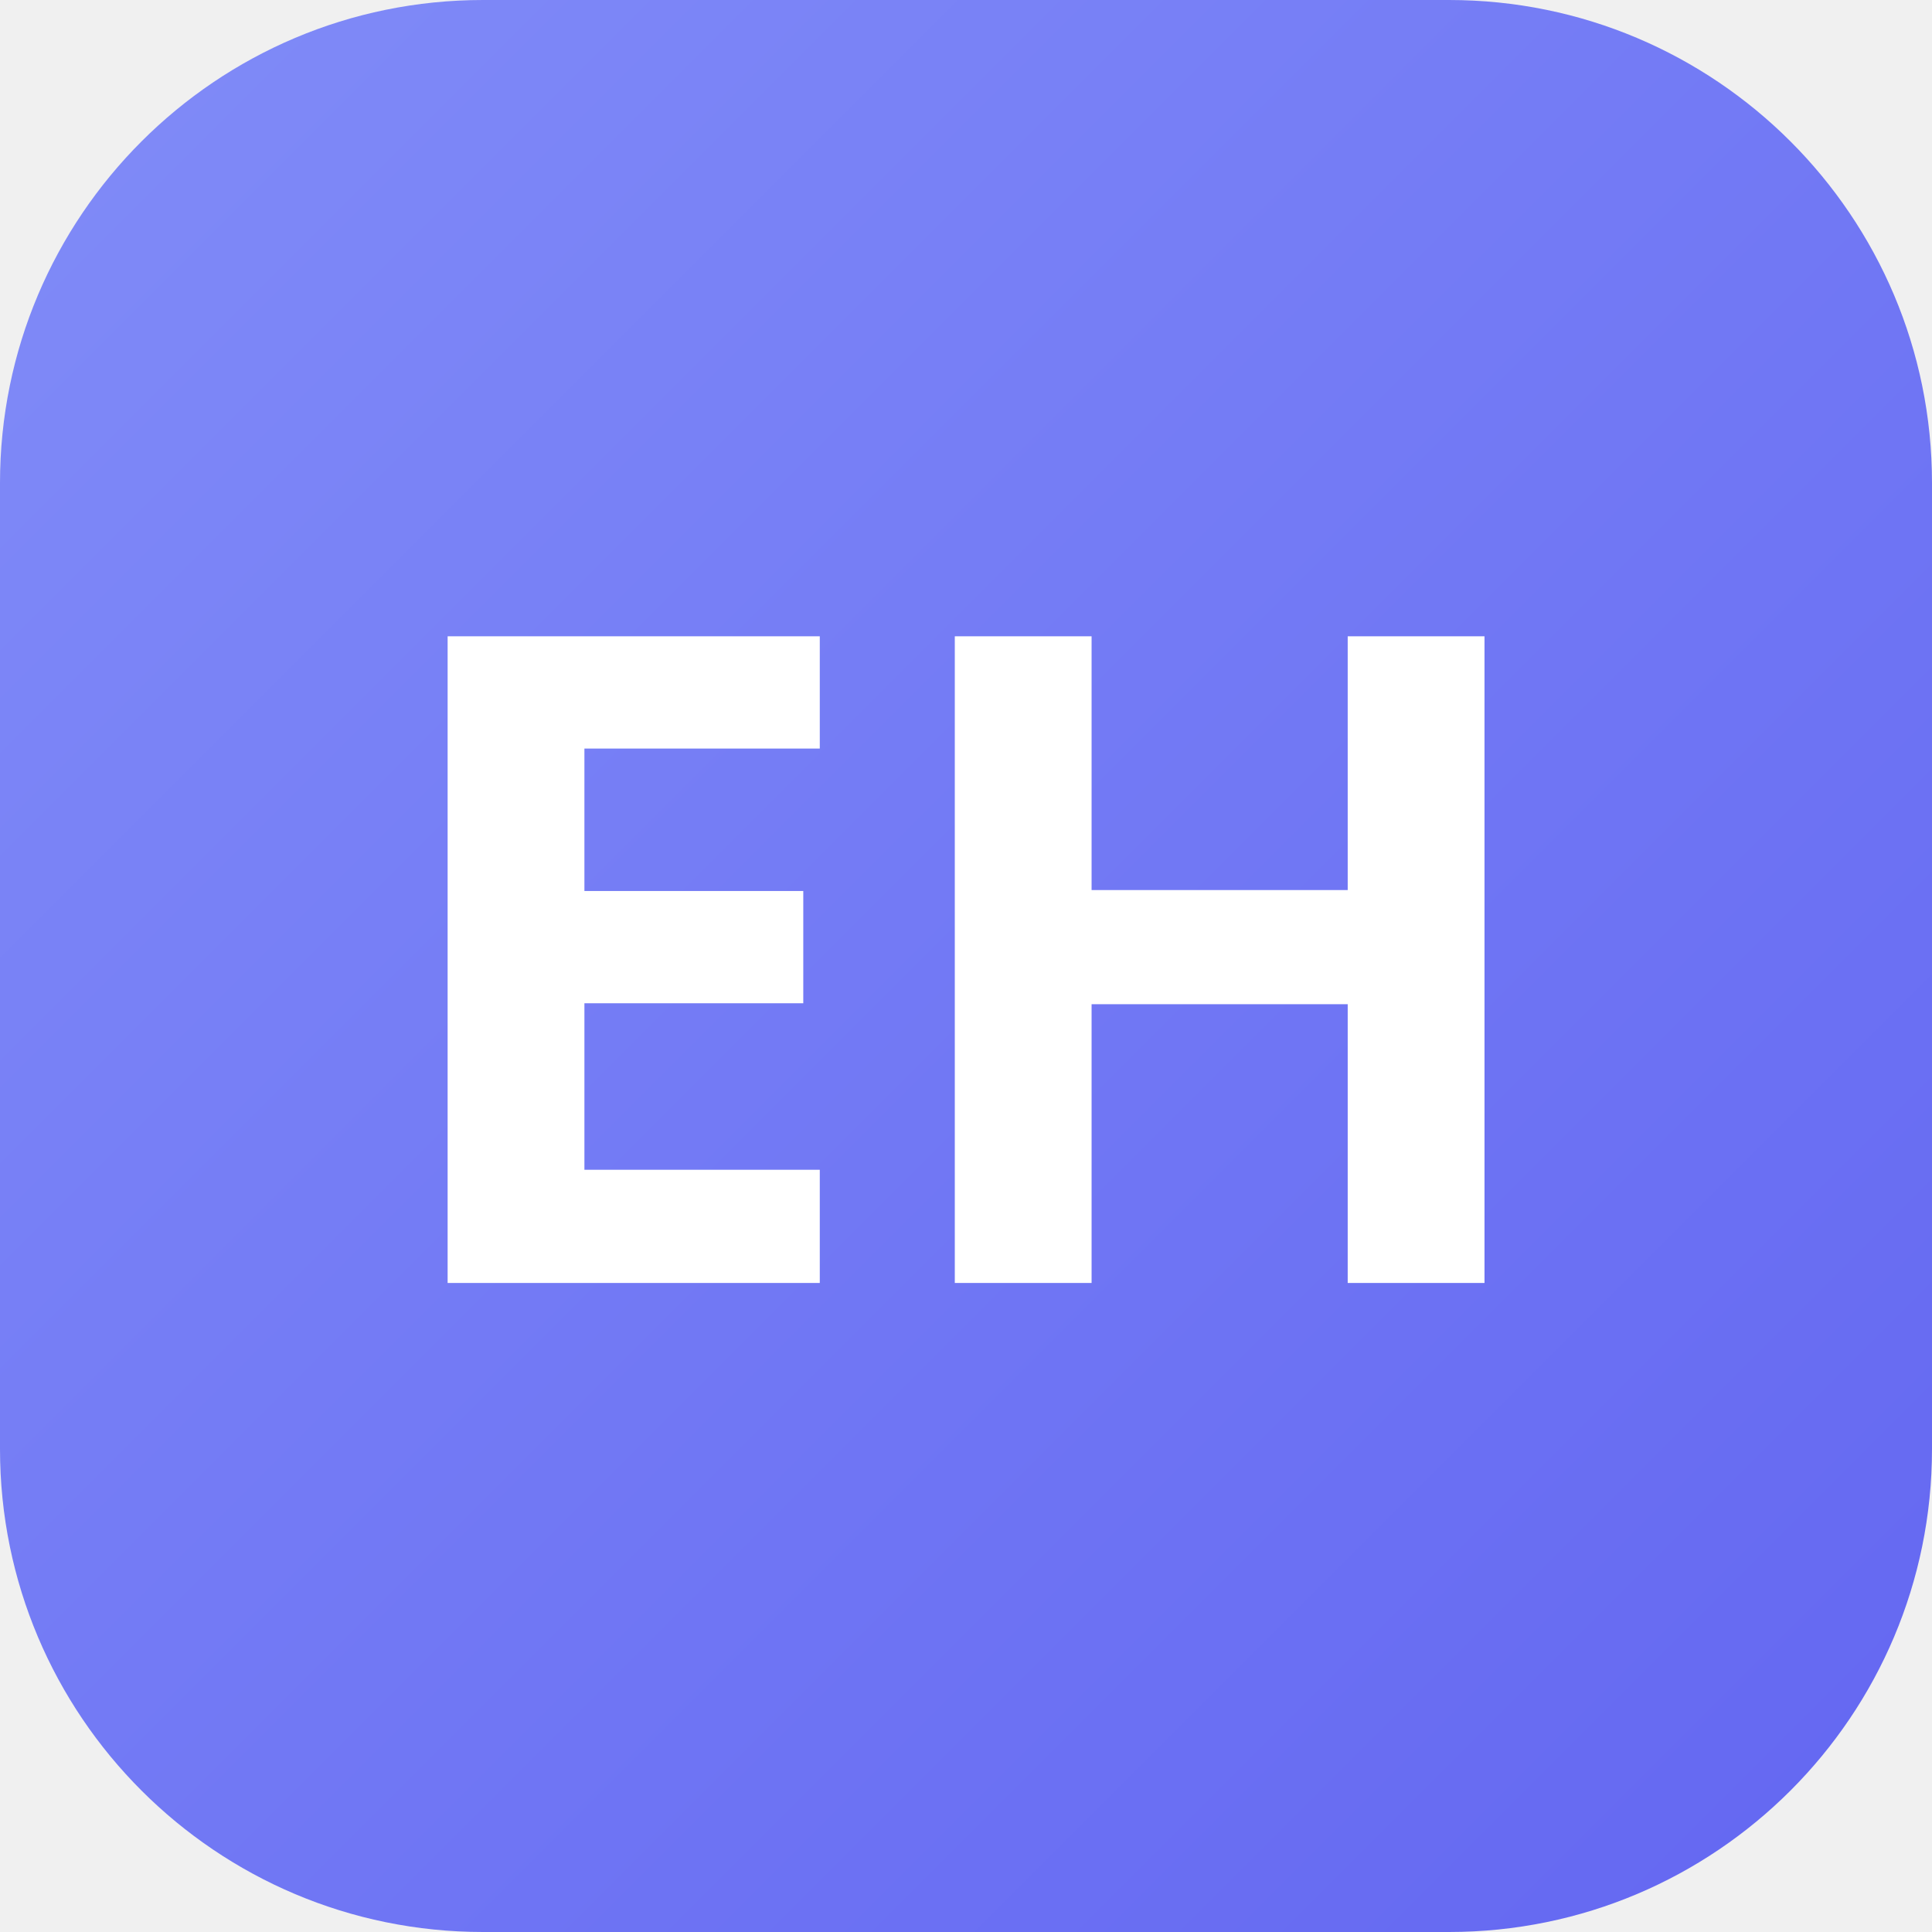
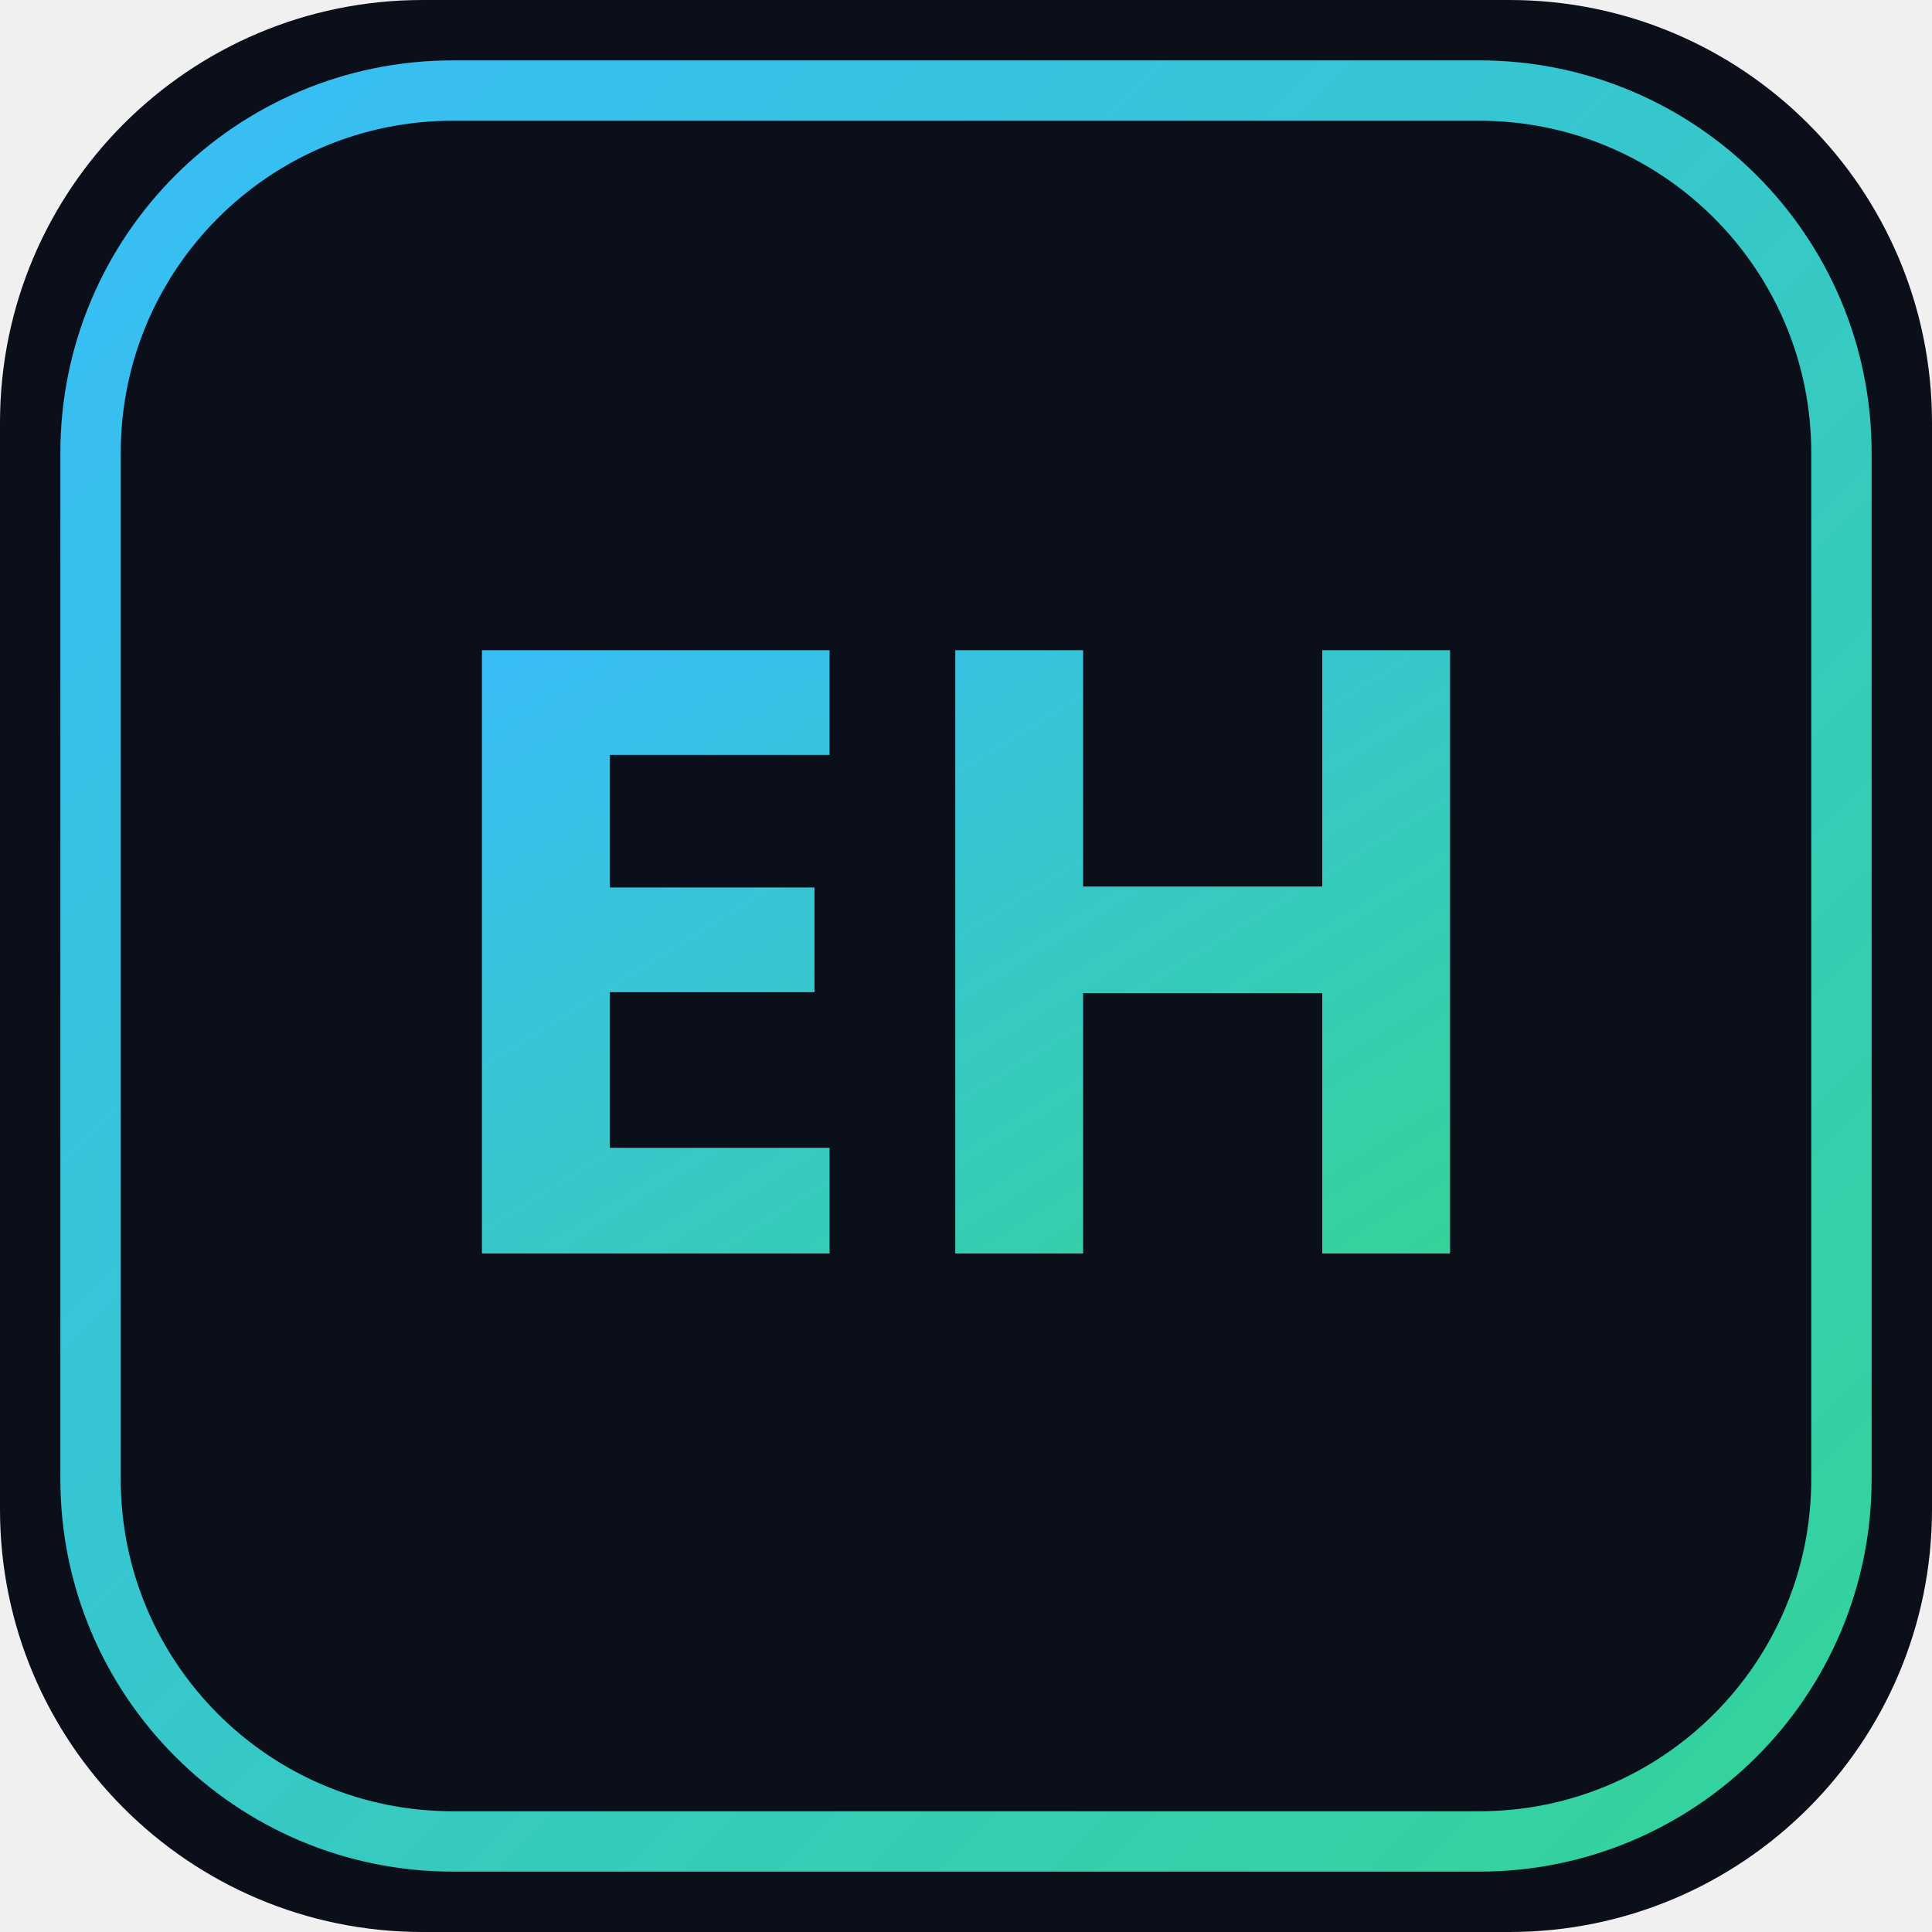
<svg xmlns="http://www.w3.org/2000/svg" viewBox="0 0 64 64" width="64" height="64">
  <defs>
    <linearGradient id="g" x1="0" y1="0" x2="1" y2="1">
-       <stop offset="0" stop-color="#818cf8" />
-       <stop offset="1" stop-color="#6366f1" />
+       <stop offset="0" stop-color="#38bdf8" />
+       <stop offset="1" stop-color="#34d399" />
    </linearGradient>
  </defs>
-   <rect width="64" height="64" rx="16" fill="url(#g)" />
-   <text x="50%" y="50%" dy="0.35em" text-anchor="middle" font-family="'Plus Jakarta Sans', system-ui, sans-serif" font-size="30" font-weight="700" fill="#ffffff">EH</text>
+   <rect width="64" height="64" rx="14" fill="#0a0f1a" />
+   <rect x="3" y="3" width="58" height="58" rx="12" fill="none" stroke="url(#g)" stroke-width="2" />
+   <text x="50%" y="50%" dy="0.34em" text-anchor="middle" font-family="'Space Grotesk', system-ui, sans-serif" font-size="28" font-weight="700" fill="url(#g)">EH</text>
</svg>
